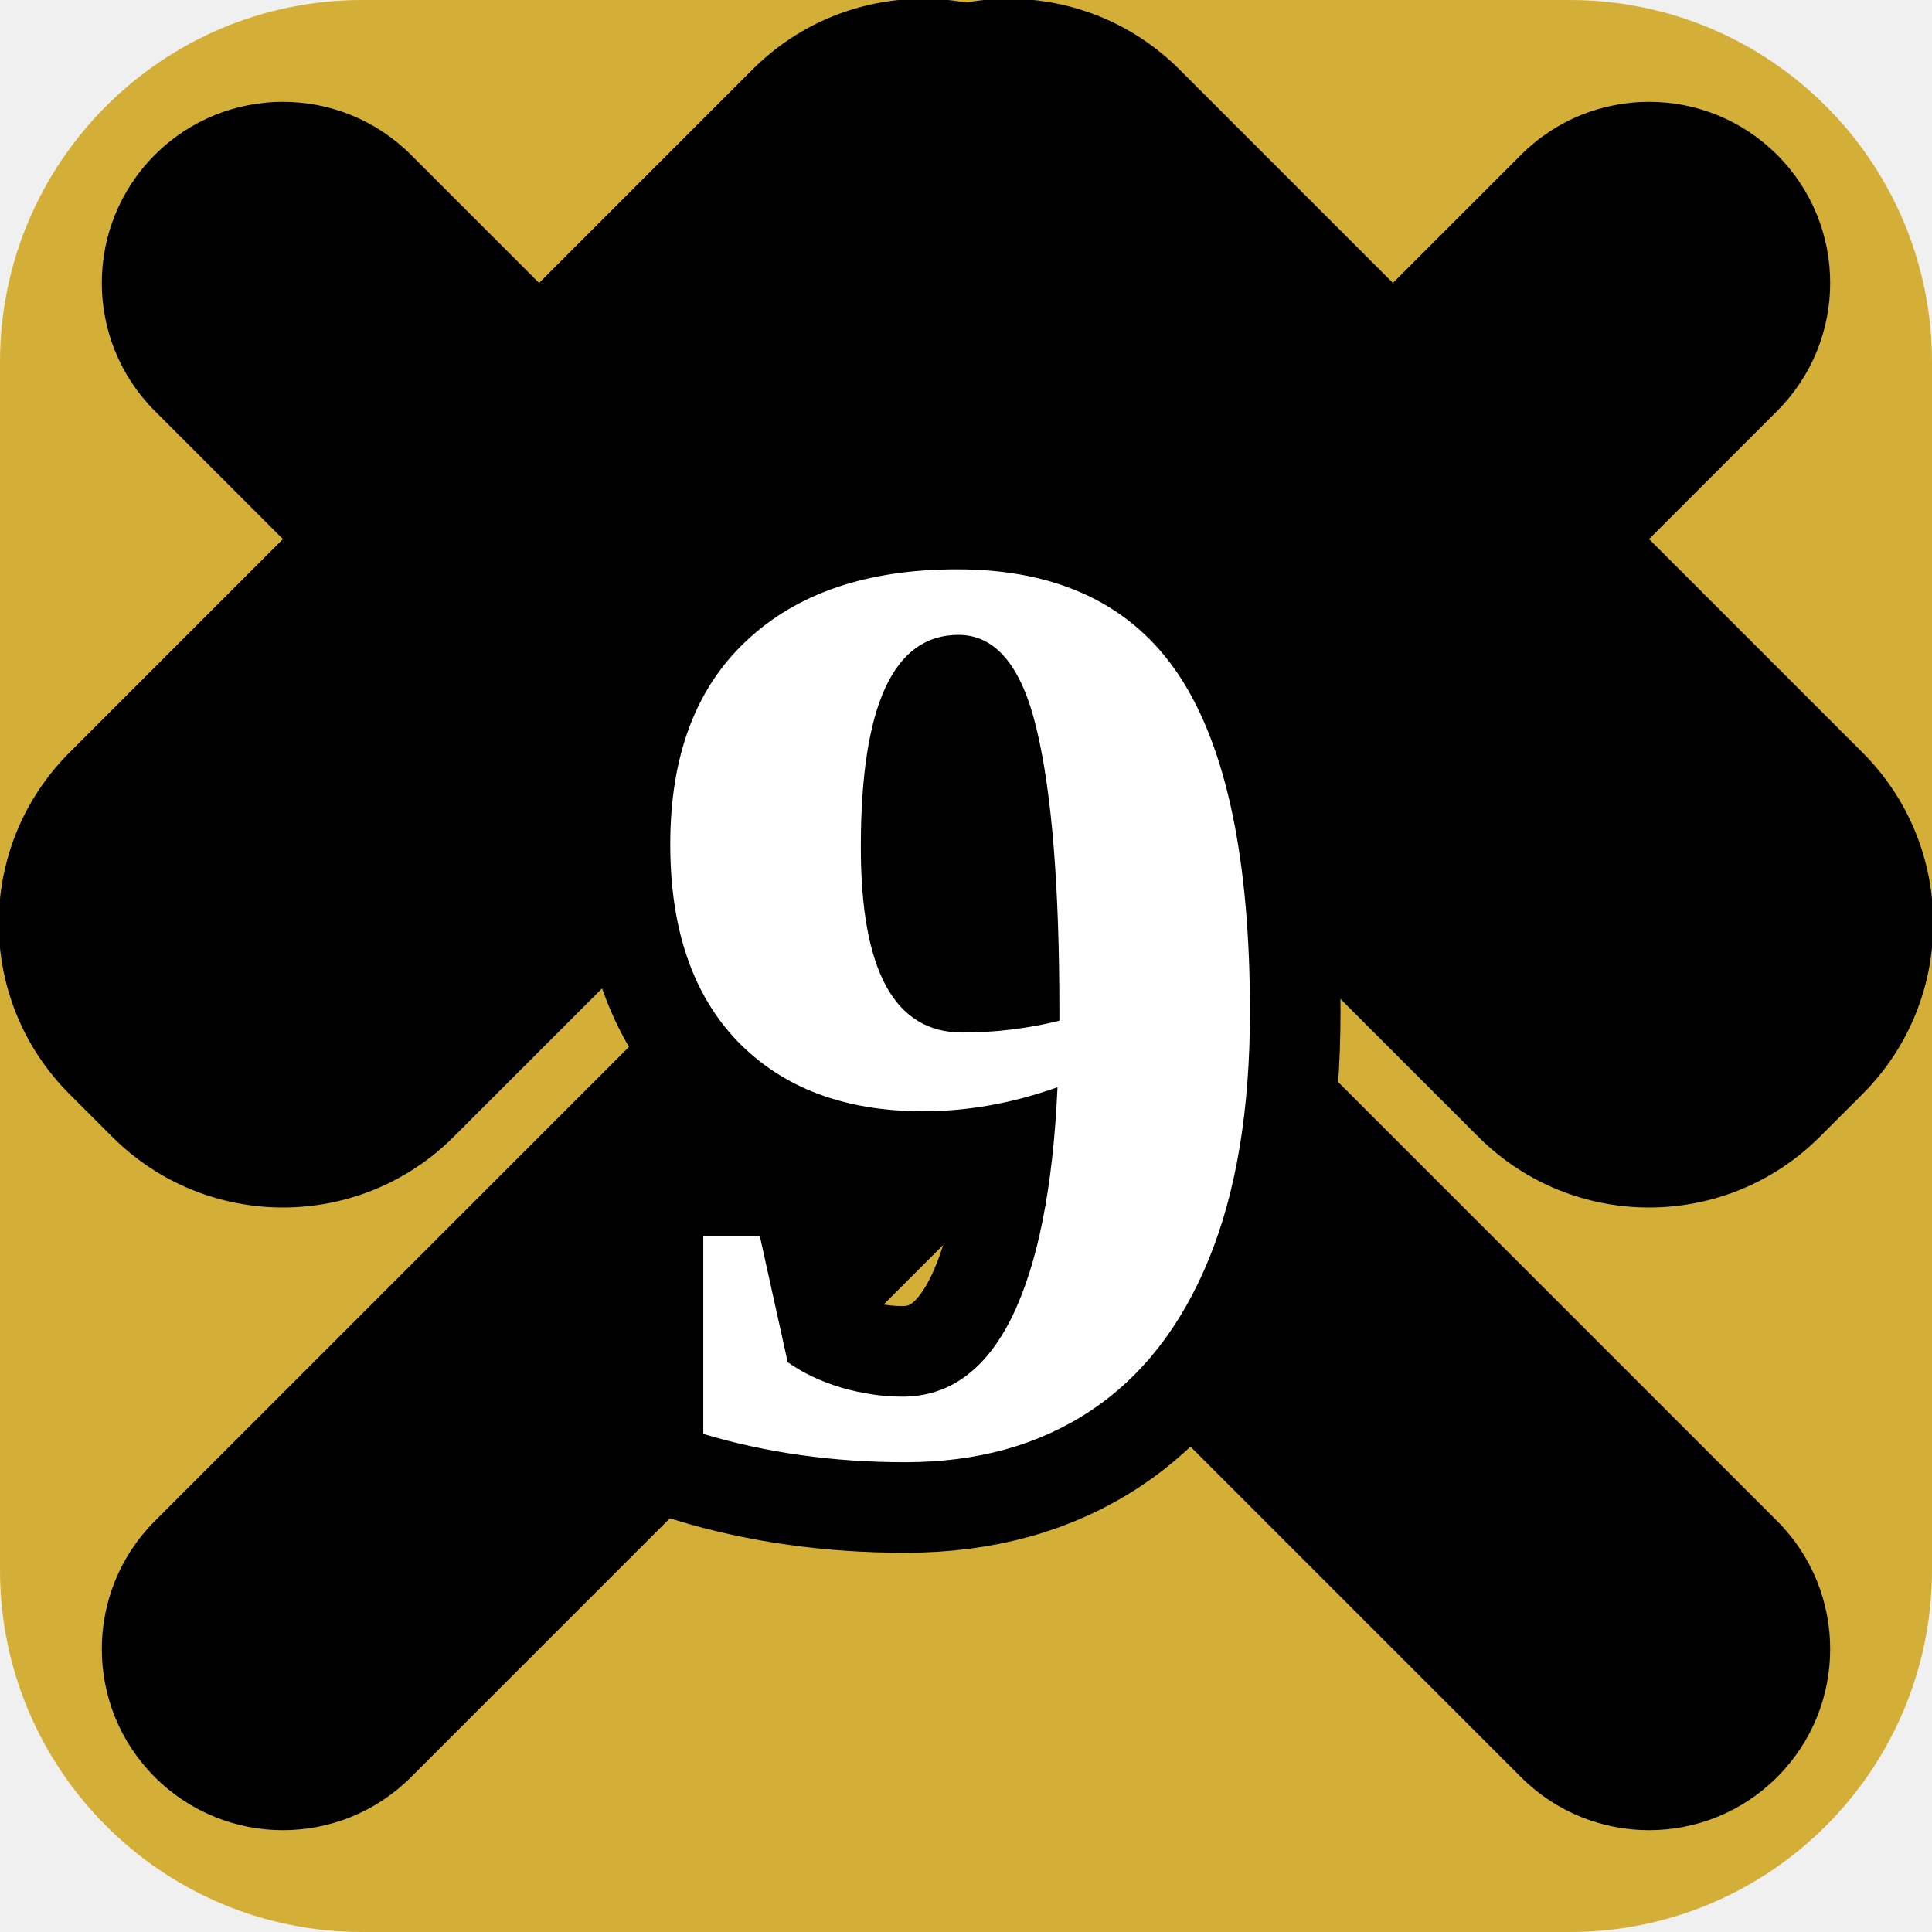
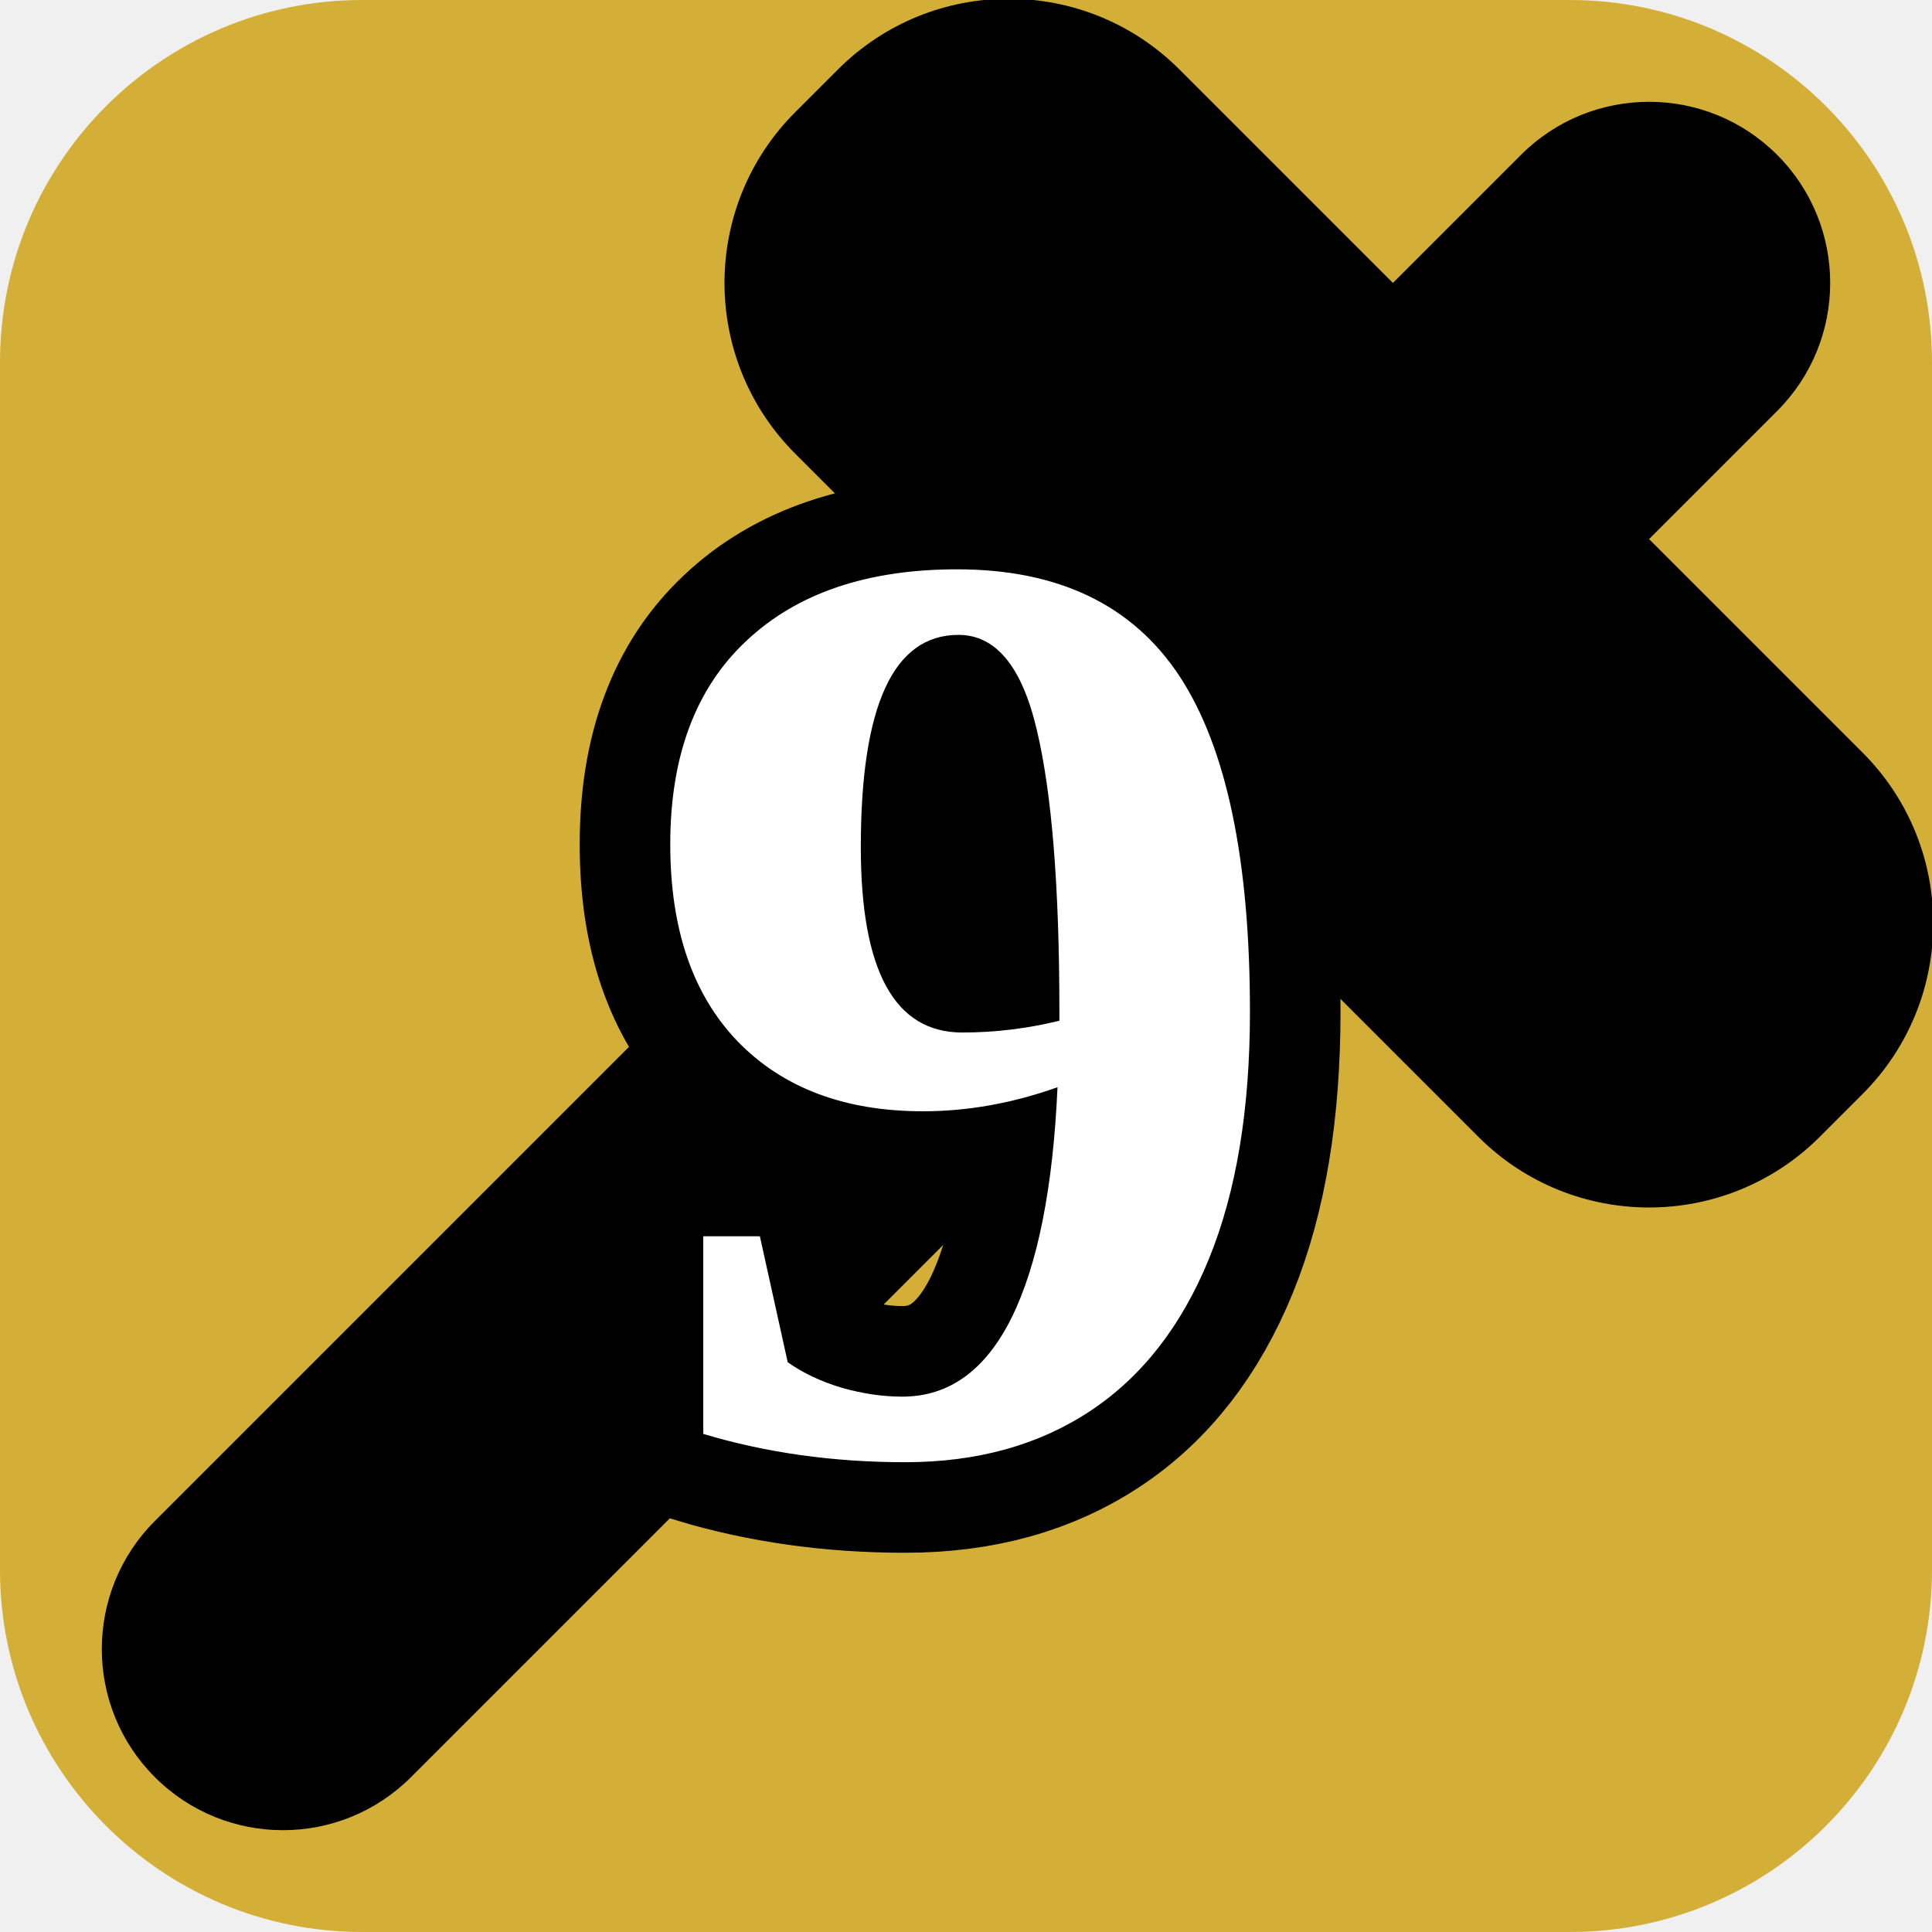
<svg xmlns="http://www.w3.org/2000/svg" width="64" height="64" viewBox="0 0 64 64">
  <rect x="0" y="0" width="64" height="64" rx="12" fill="#d4af37" />
  <g transform="rotate(45 32 32)">
-     <rect x="26" y="-6" width="12" height="76" rx="6" fill="#000" />
-     <rect x="8" y="6" width="48" height="18" rx="8" fill="#000" />
-   </g>
-   <g transform="rotate(-45 32 32)">
    <rect x="26" y="-6" width="12" height="76" rx="6" fill="#000" />
    <rect x="8" y="6" width="48" height="18" rx="8" fill="#000" />
  </g>
  <text x="32" y="48" text-anchor="middle" font-size="44" font-weight="900" fill="#fff" stroke="#000" stroke-width="6" paint-order="stroke">
    9
  </text>
</svg>
